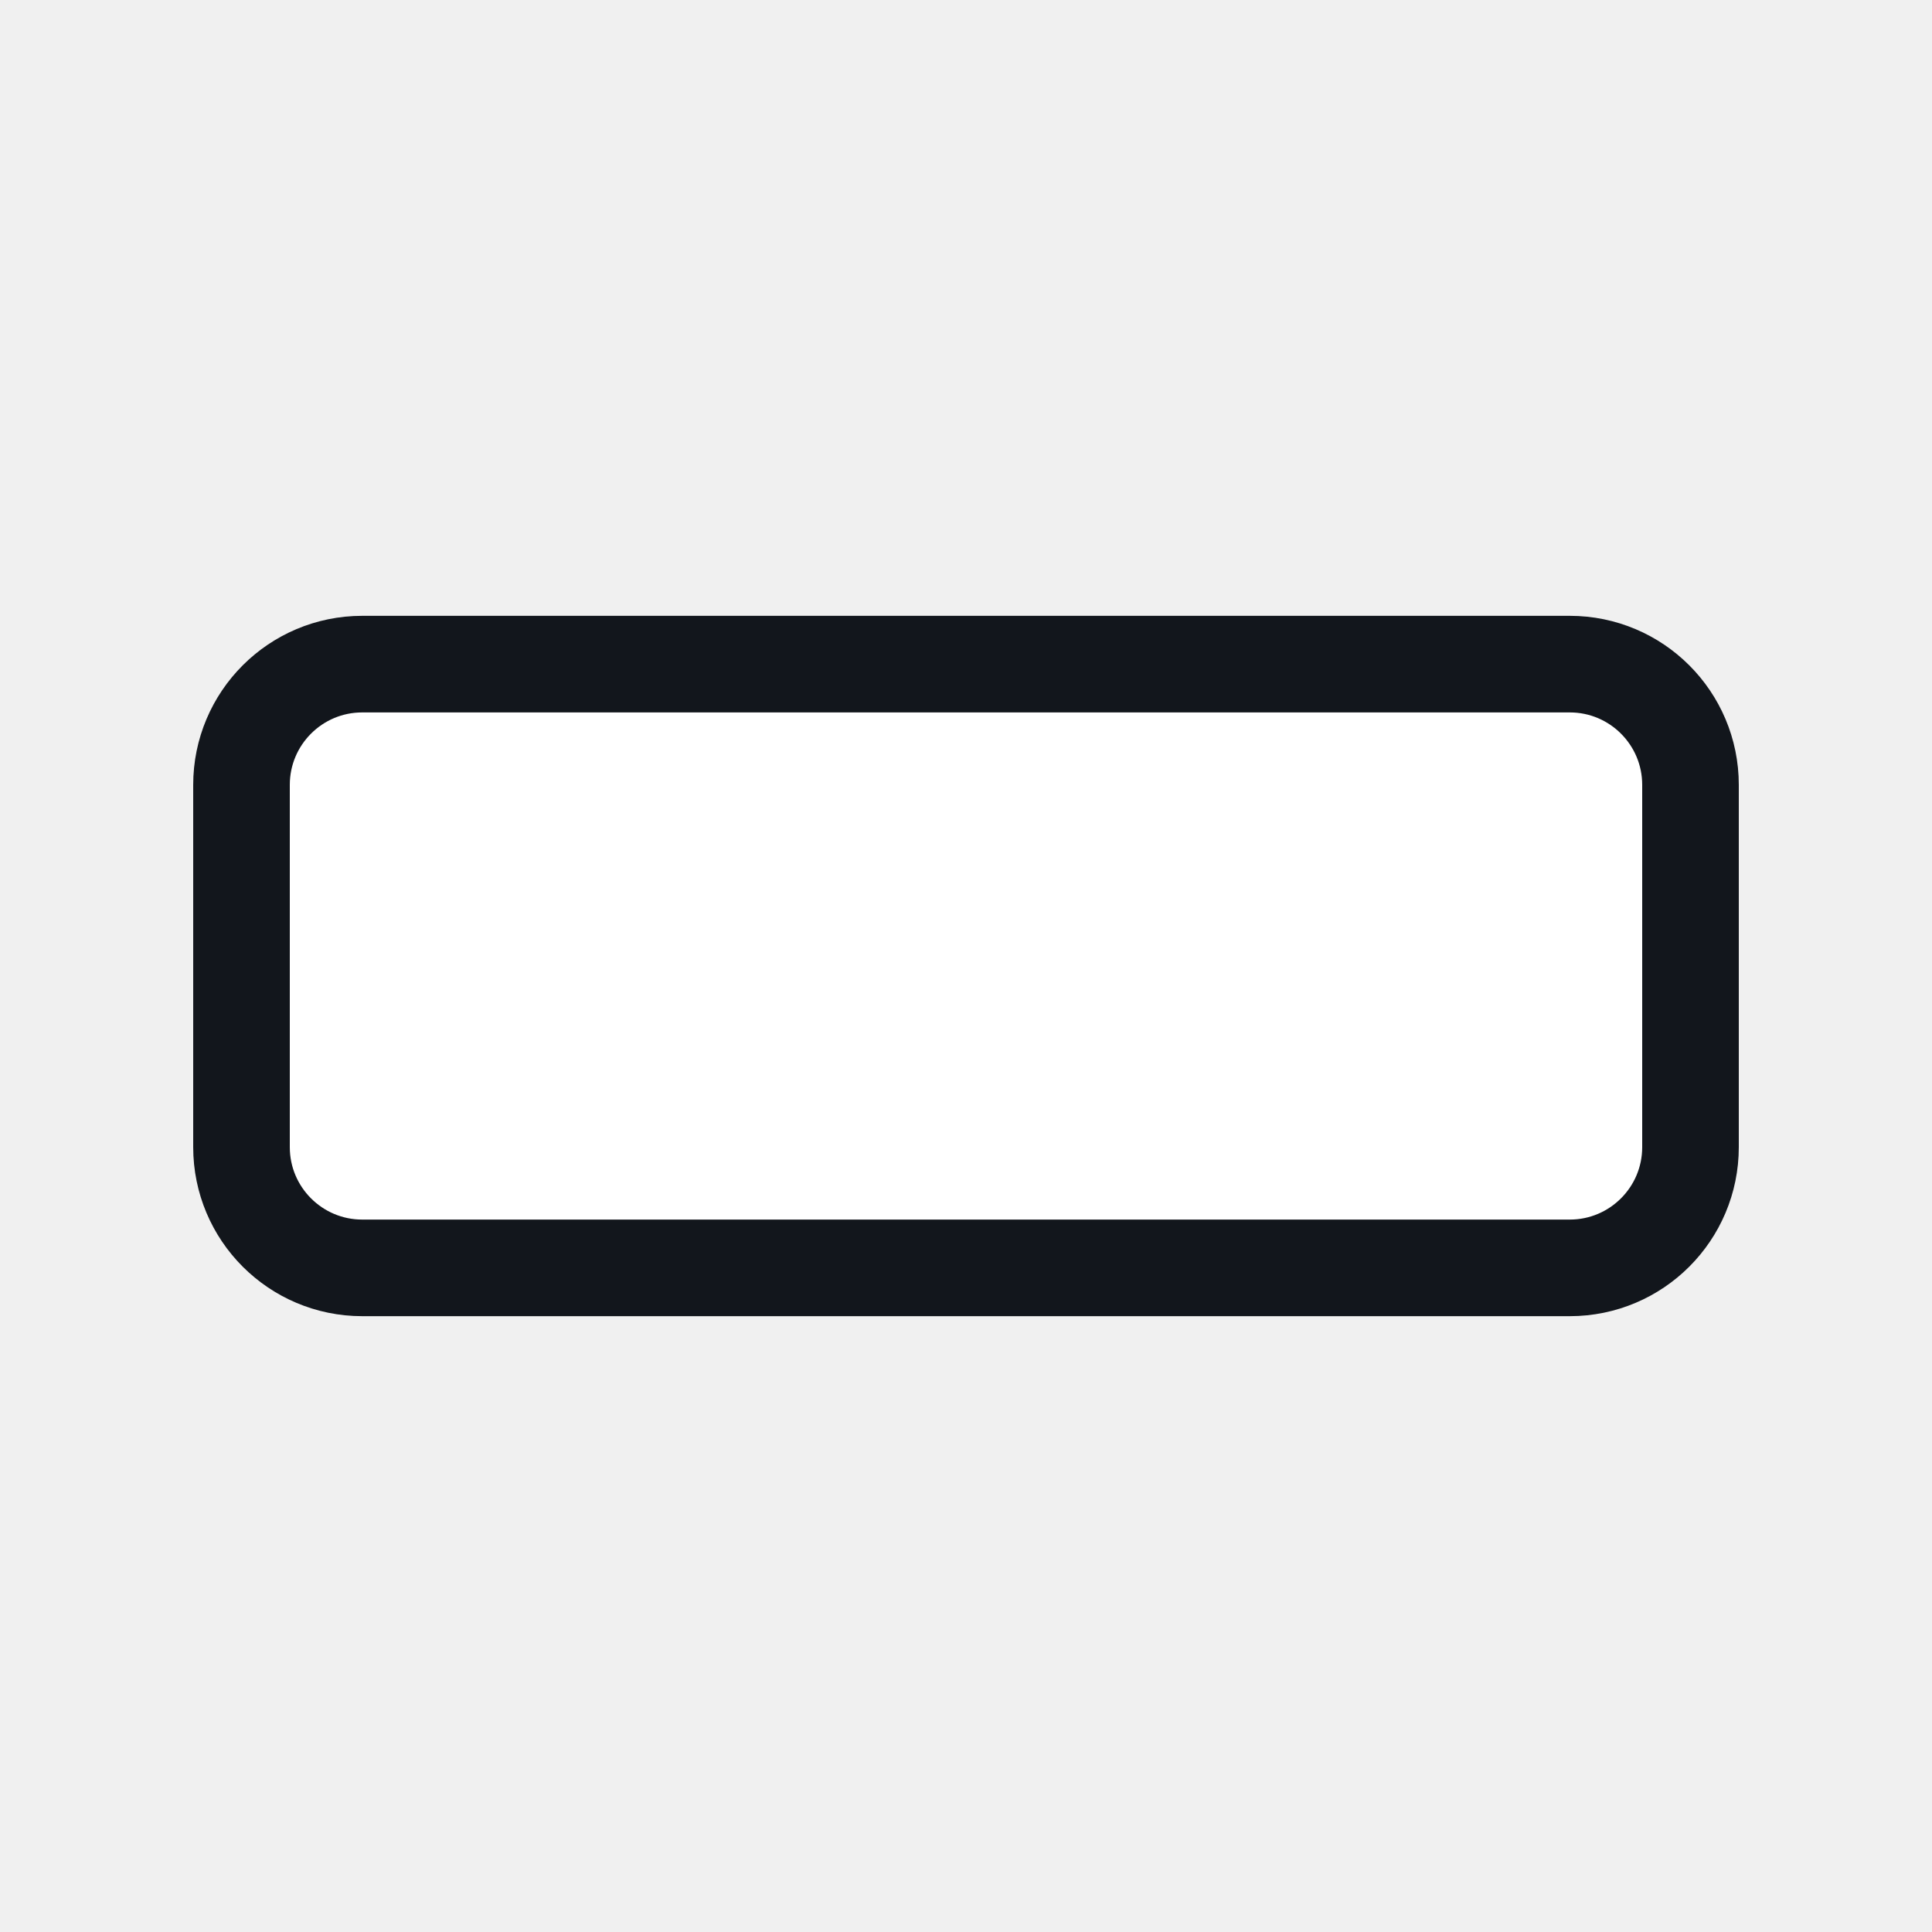
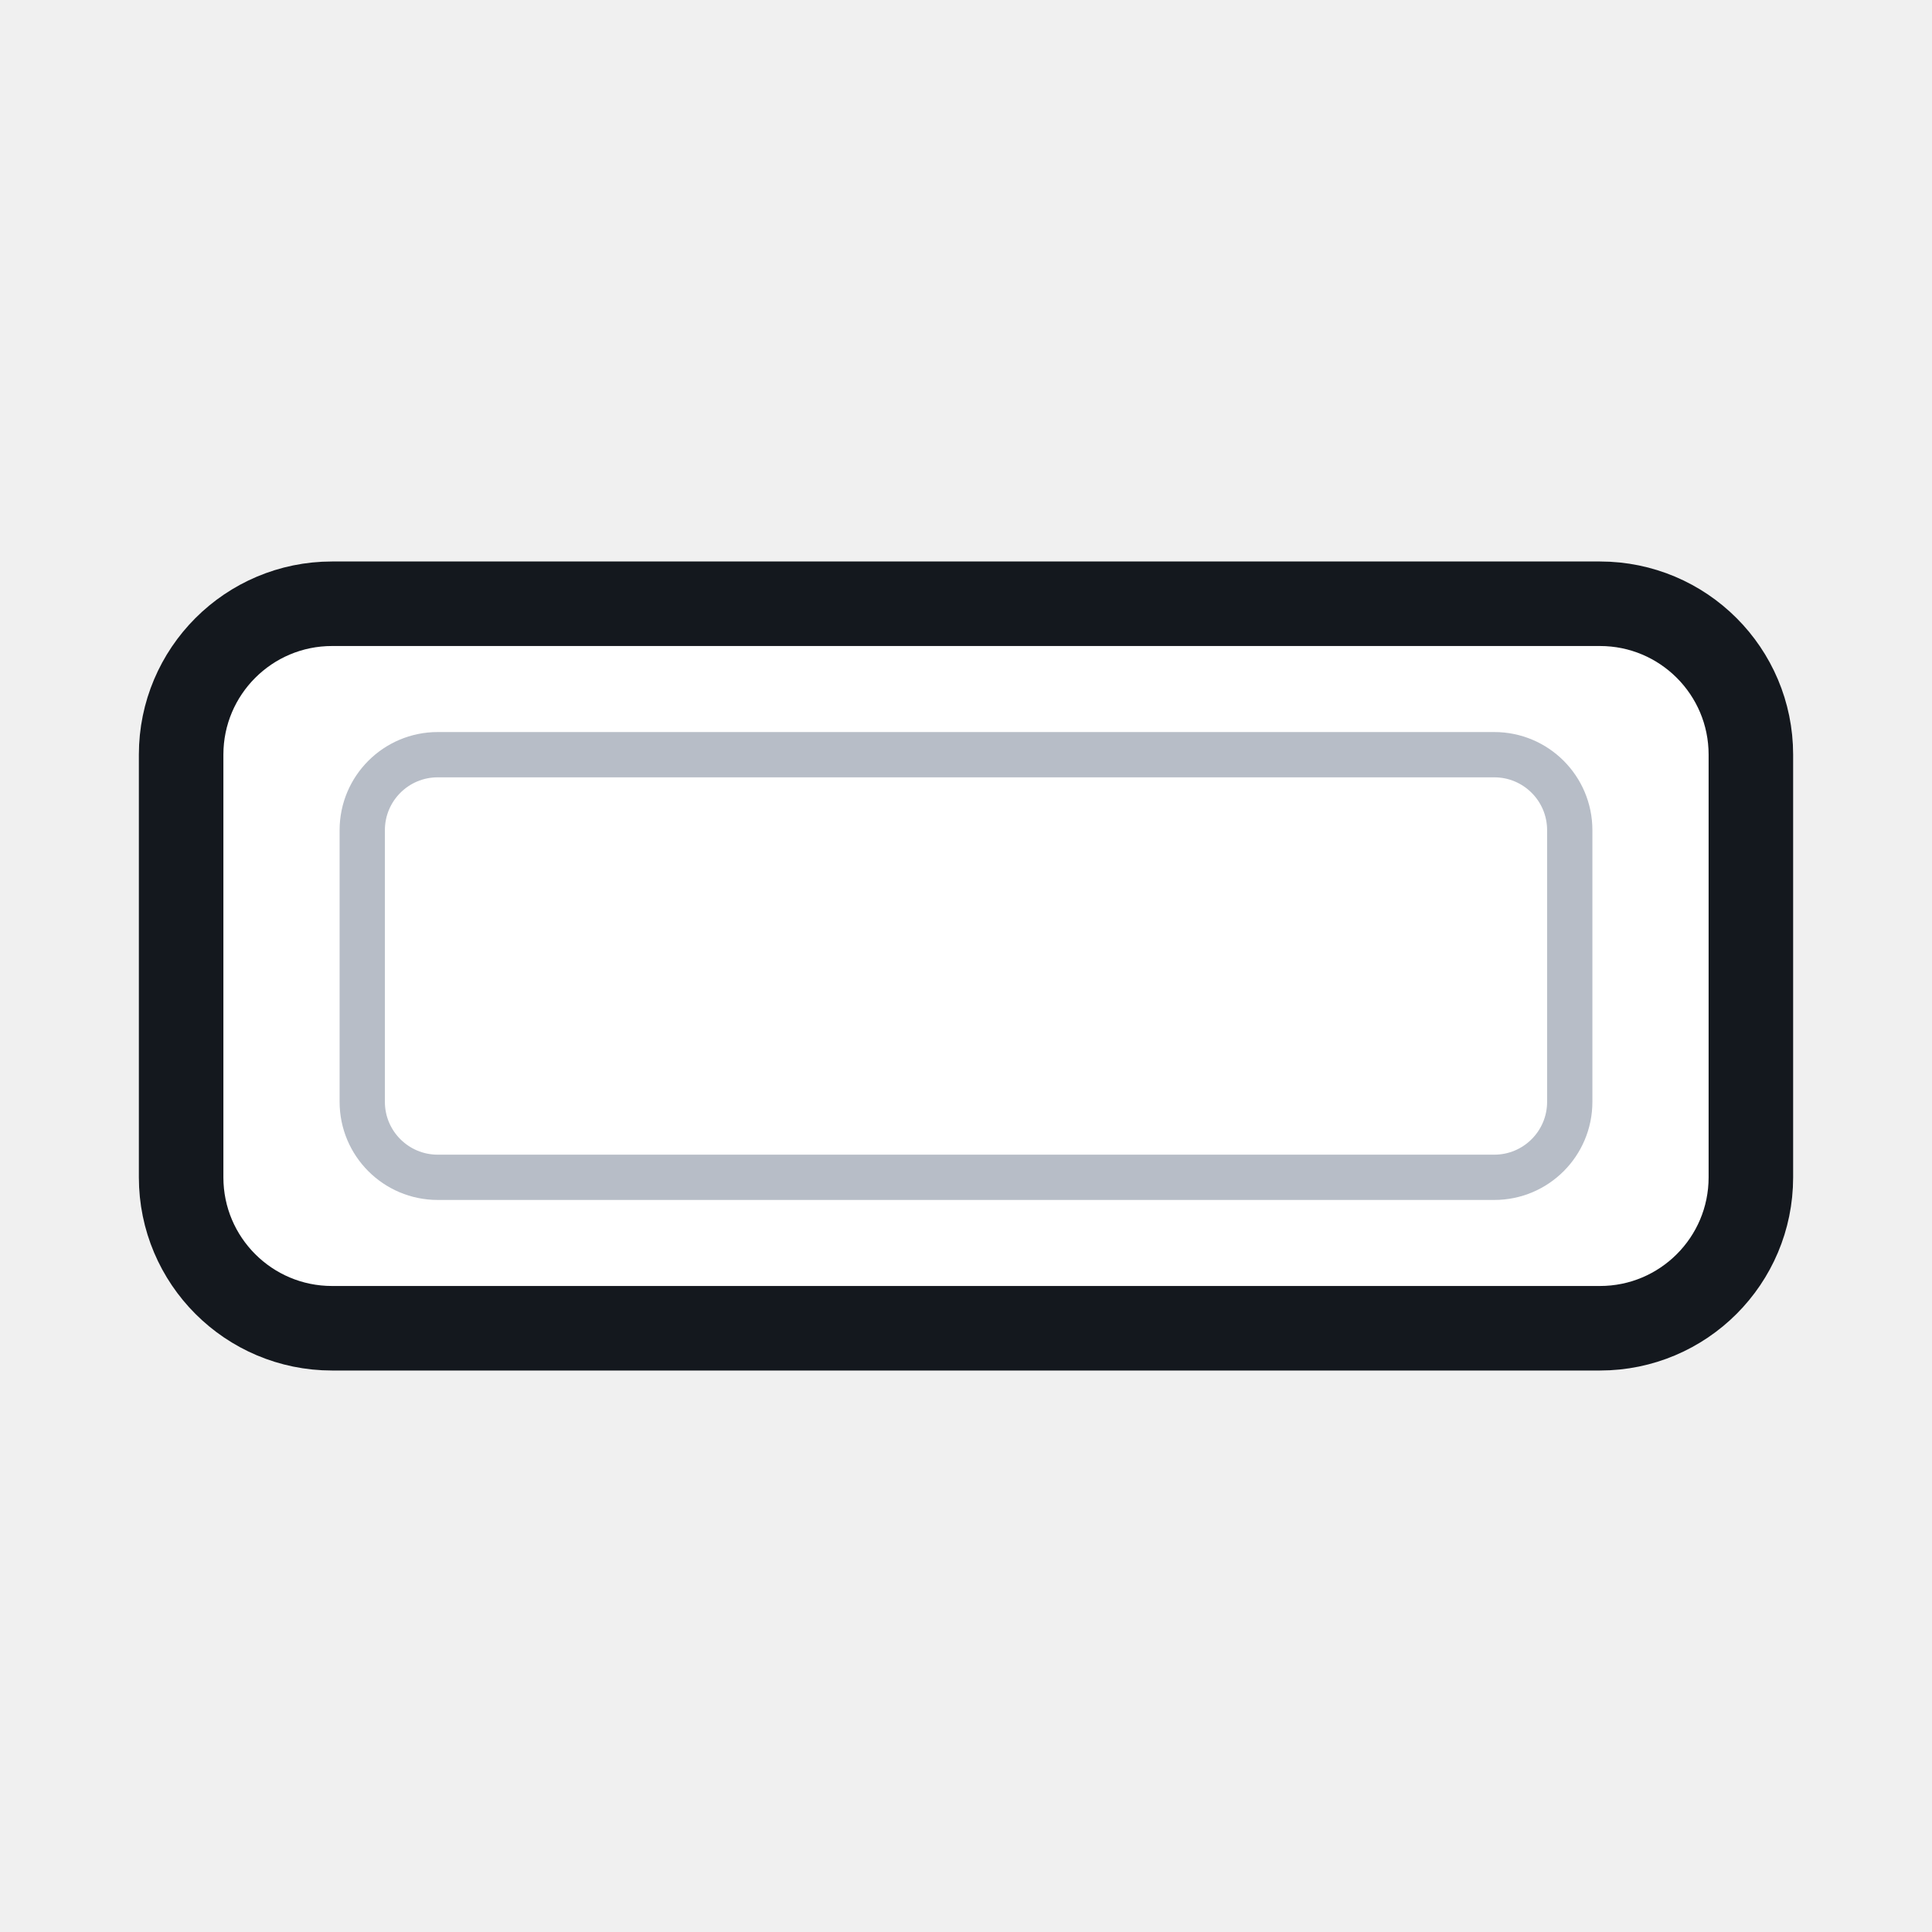
<svg xmlns="http://www.w3.org/2000/svg" width="64" height="64" viewBox="0 0 64 64">
-   <g fill="#ffffff" stroke="#12161c" stroke-width="3.2" stroke-linejoin="round" stroke-linecap="round">
-     <rect x="8" y="22" width="48" height="20" rx="4" />
-   </g>
+   <rect x="6" y="20" width="52" height="24" rx="5" fill="#ffffff" stroke="#14181E" stroke-width="2.8" />
+   <rect x="12" y="25" width="40" height="14" rx="2.5" fill="none" stroke="#B7BDC7" stroke-width="1.5" />
</svg>
